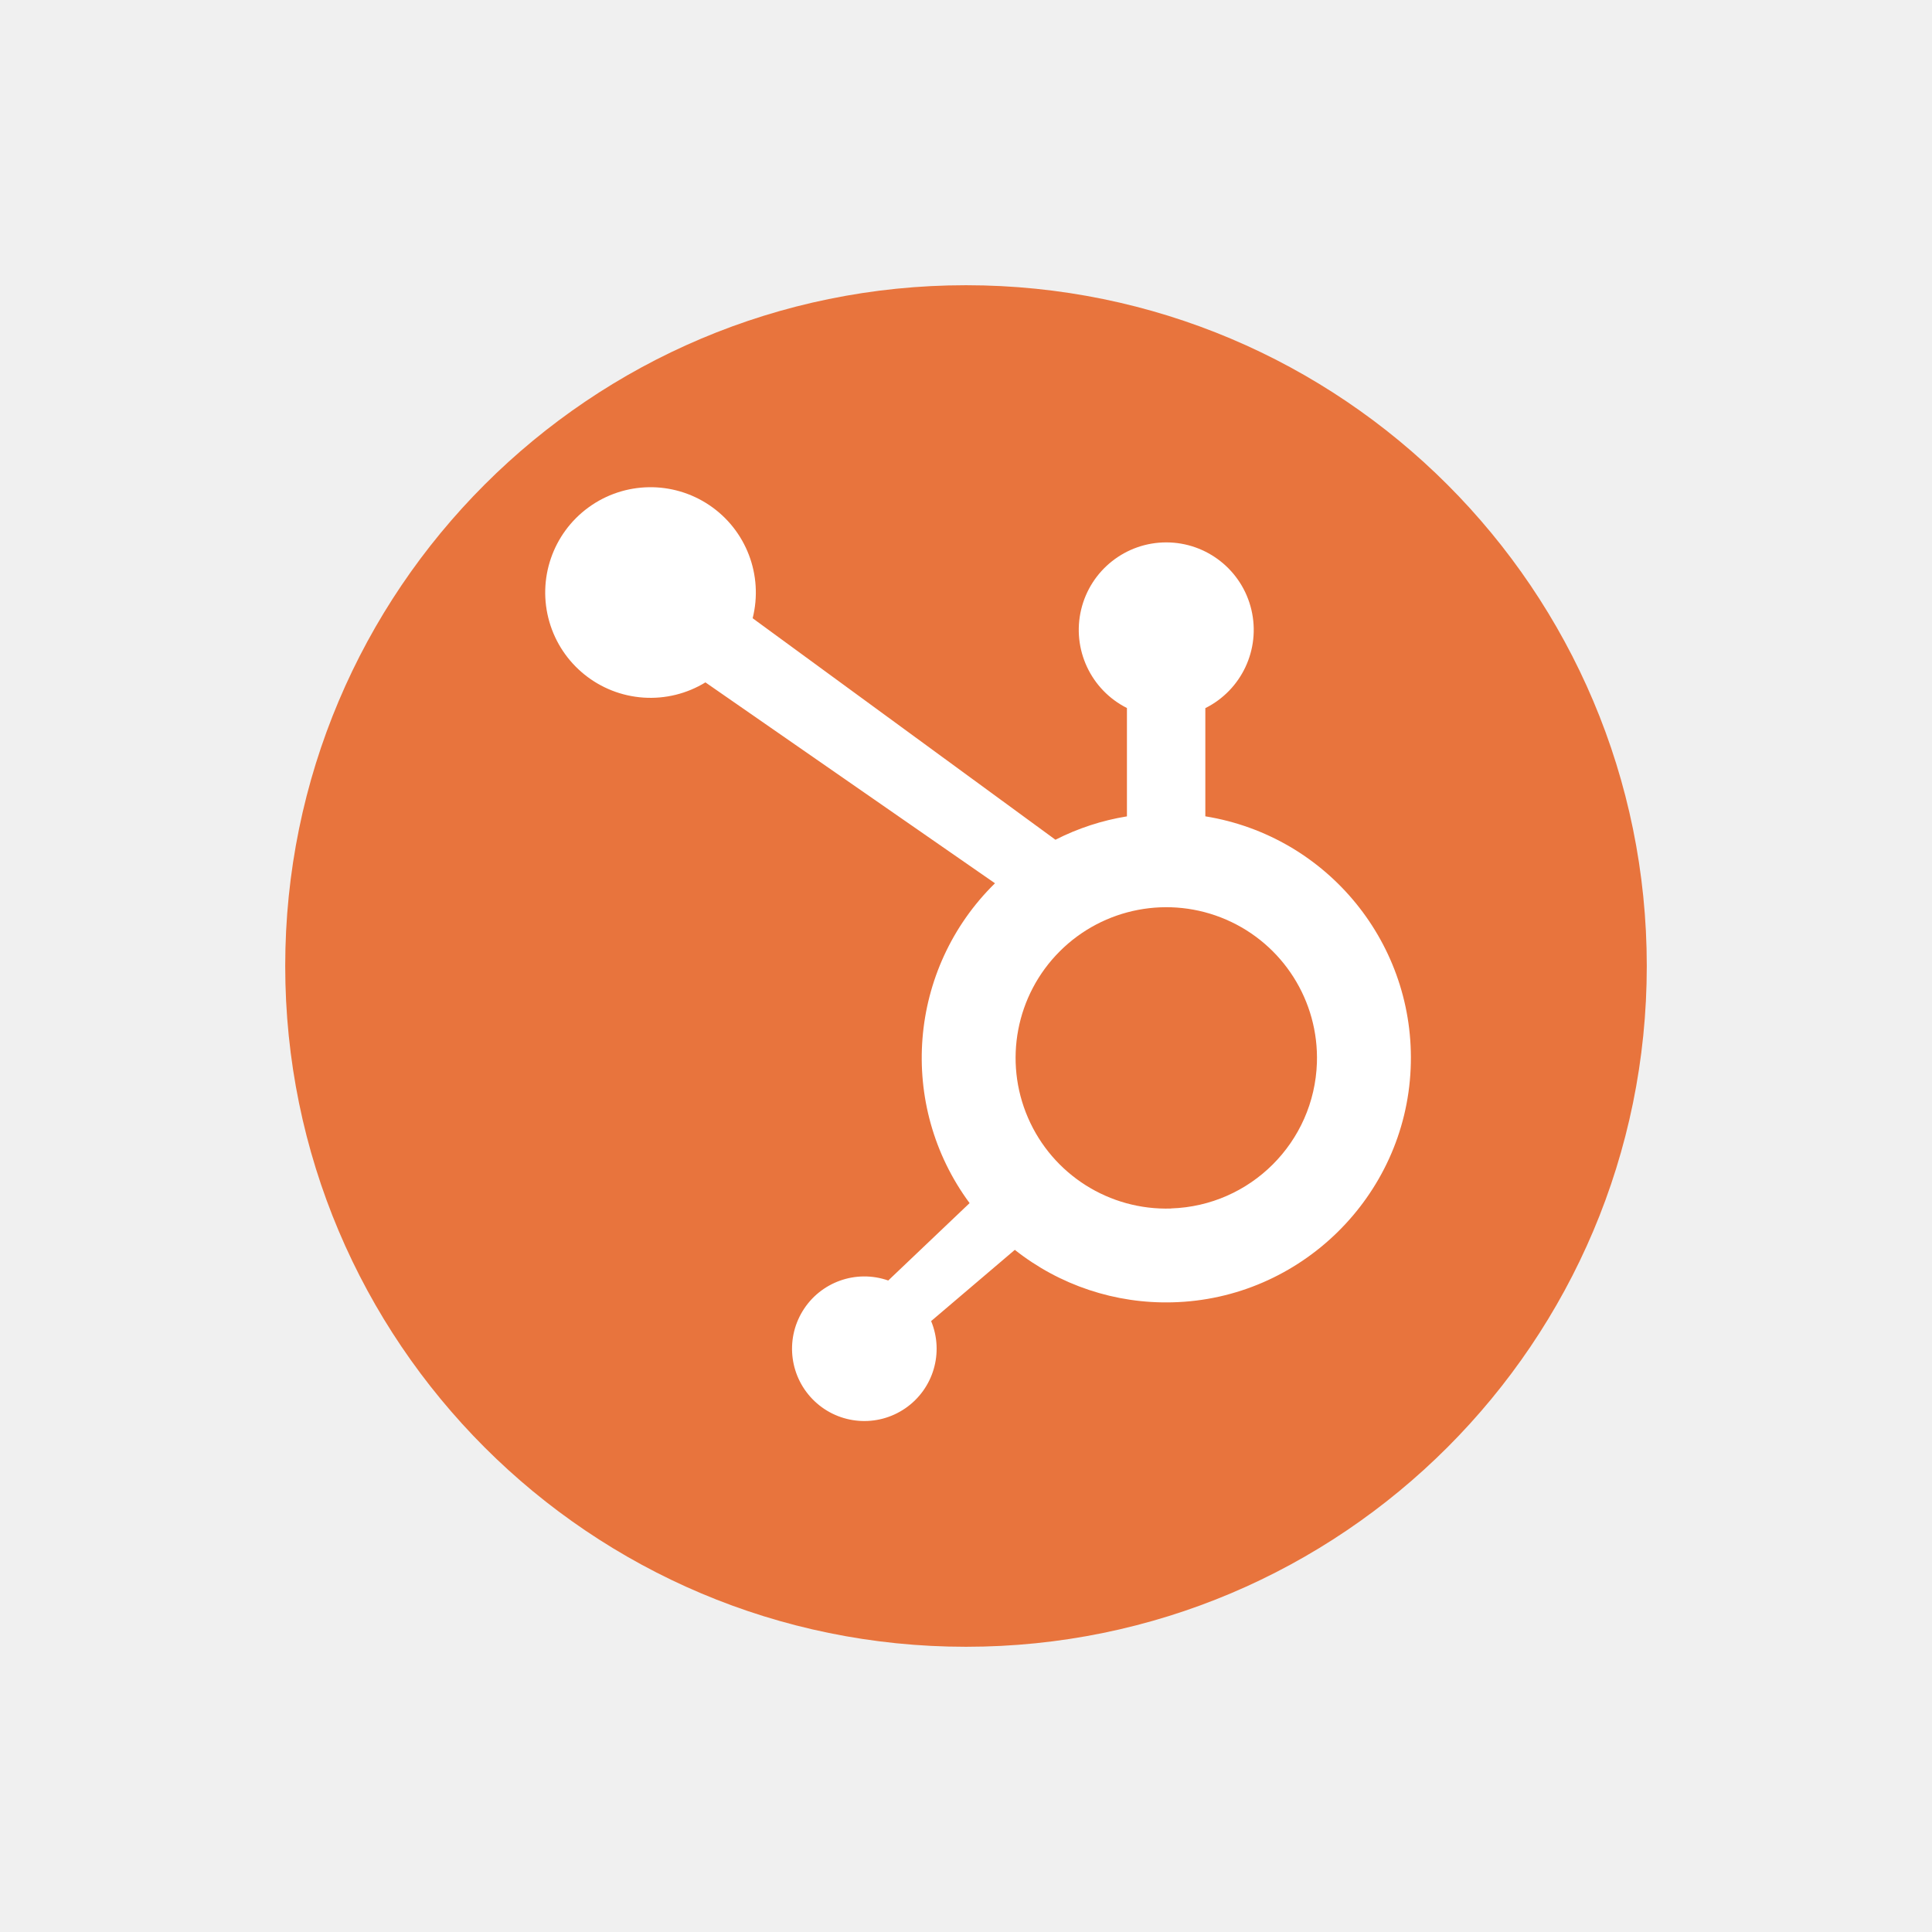
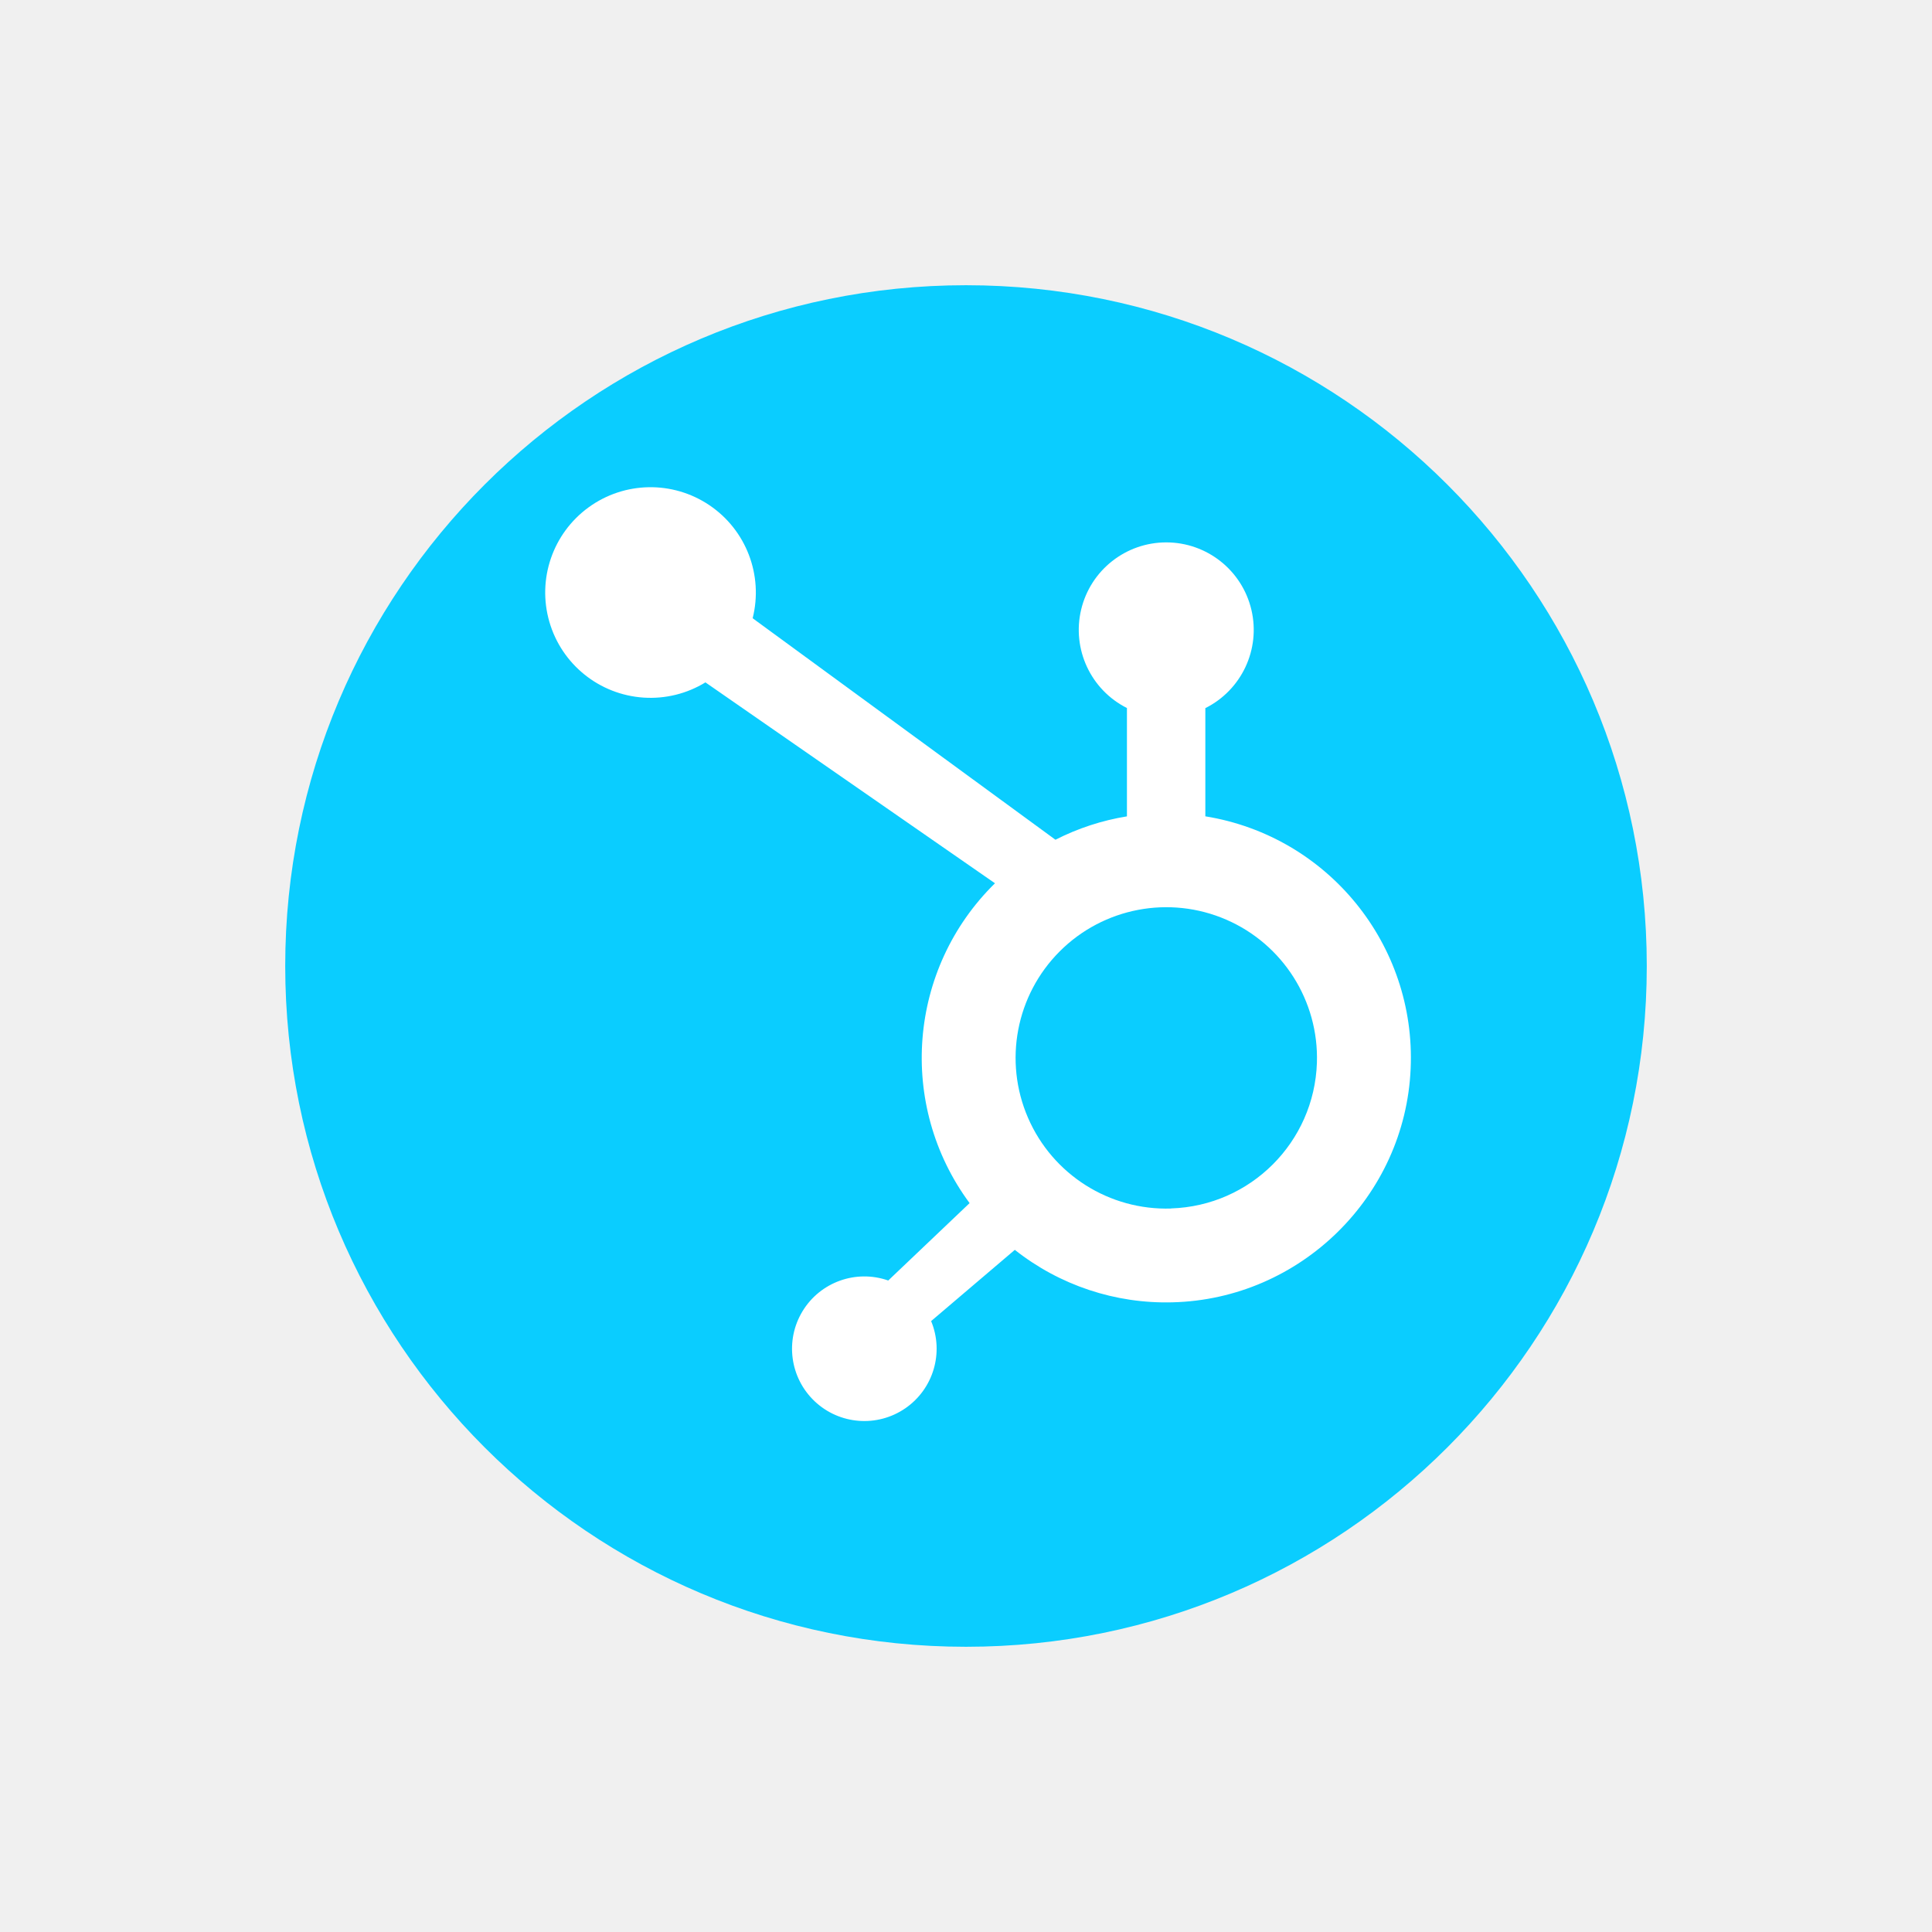
<svg xmlns="http://www.w3.org/2000/svg" id="레이어_1" data-name="레이어 1" viewBox="0 0 1000 1000">
  <defs>
-     <style>.cls-1{fill:#e8743d;}.cls-2{fill:#fff;}</style>
+     <style>.cls-1{fill:#0ACDFF;}.cls-2{fill:#fff;}</style>
  </defs>
  <circle class="cls-1" cx="500" cy="500" r="352.37" />
  <path class="cls-2" d="M623.88,422.53v-56a45.28,45.28,0,1,0-40.58-.06v56.08a125.77,125.77,0,0,0-37,12.1L389.57,320a54.51,54.51,0,1,0-56.44,41.08,54.4,54.4,0,0,0,32-7.88L515,457.18a126.58,126.58,0,0,0-13.14,165.55l-42.11,40.06a37.42,37.42,0,1,0,22.2,21l43.32-36.87a126.06,126.06,0,0,0,81.63,27.16c66.17-1.64,120.4-54.82,123.25-120.95A126.62,126.62,0,0,0,623.88,422.53Zm-17.68,203a78,78,0,1,1,75.43-75.42A78,78,0,0,1,606.2,625.48Z" />
</svg>
